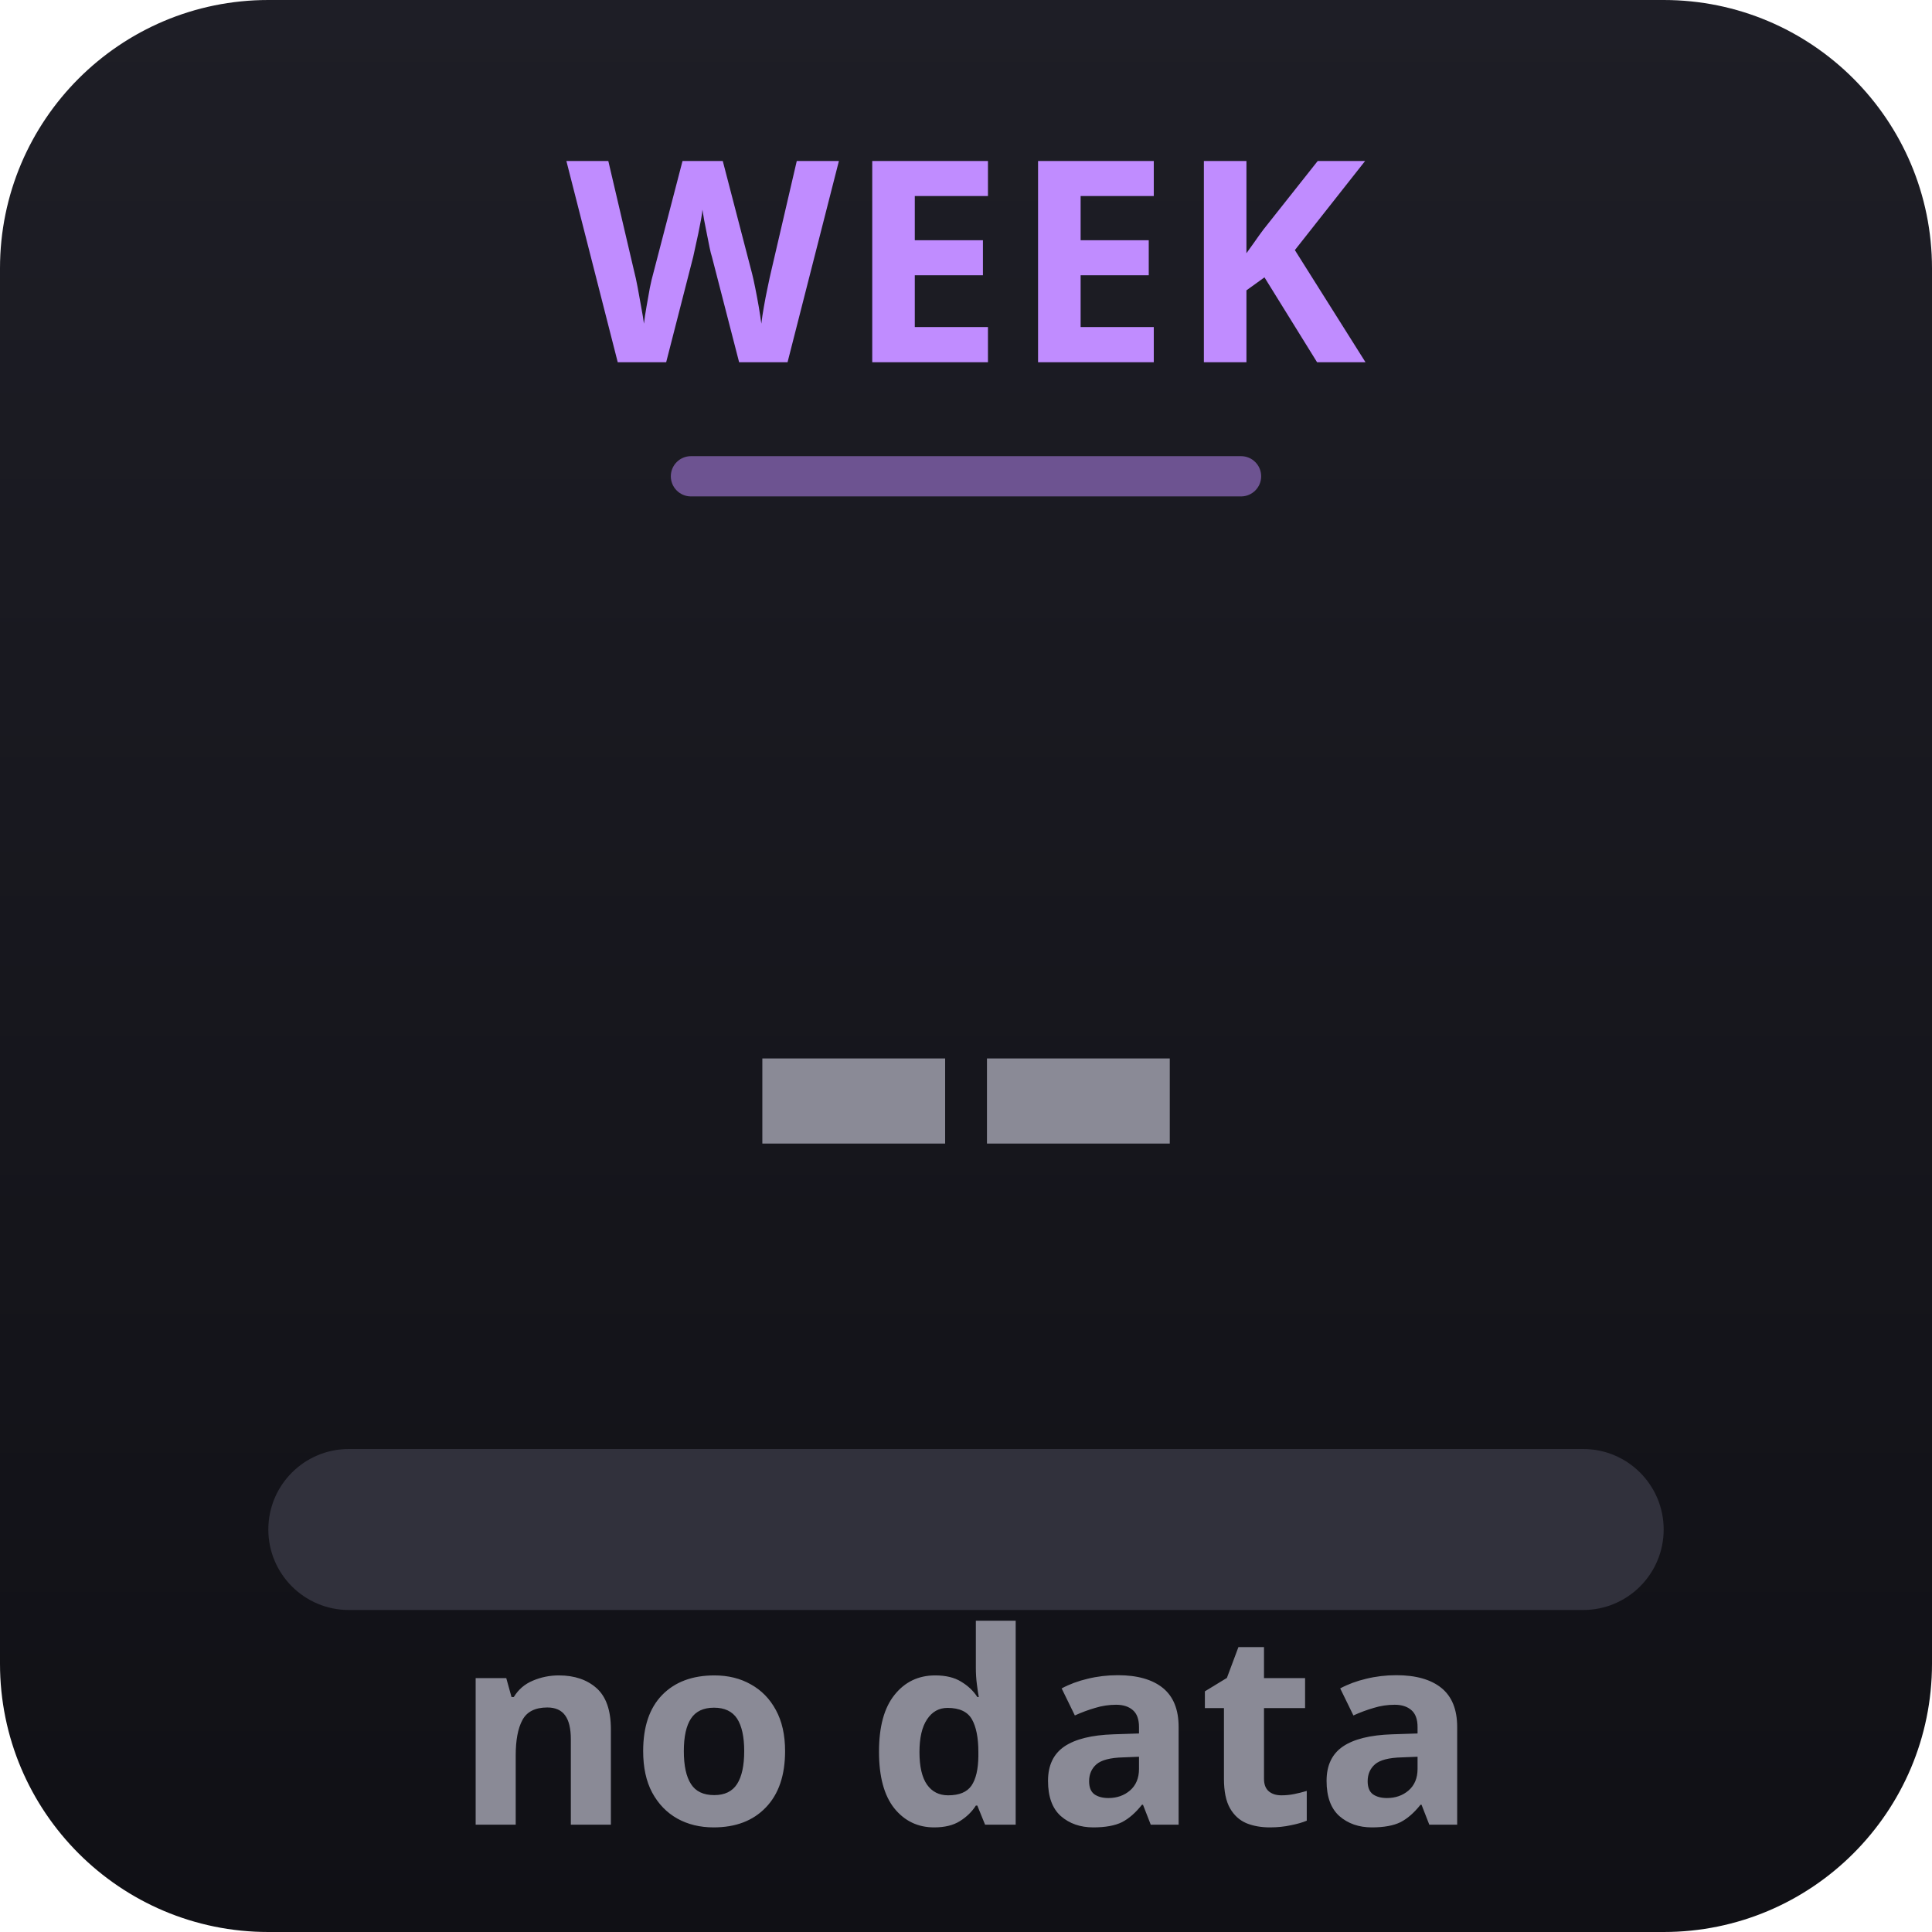
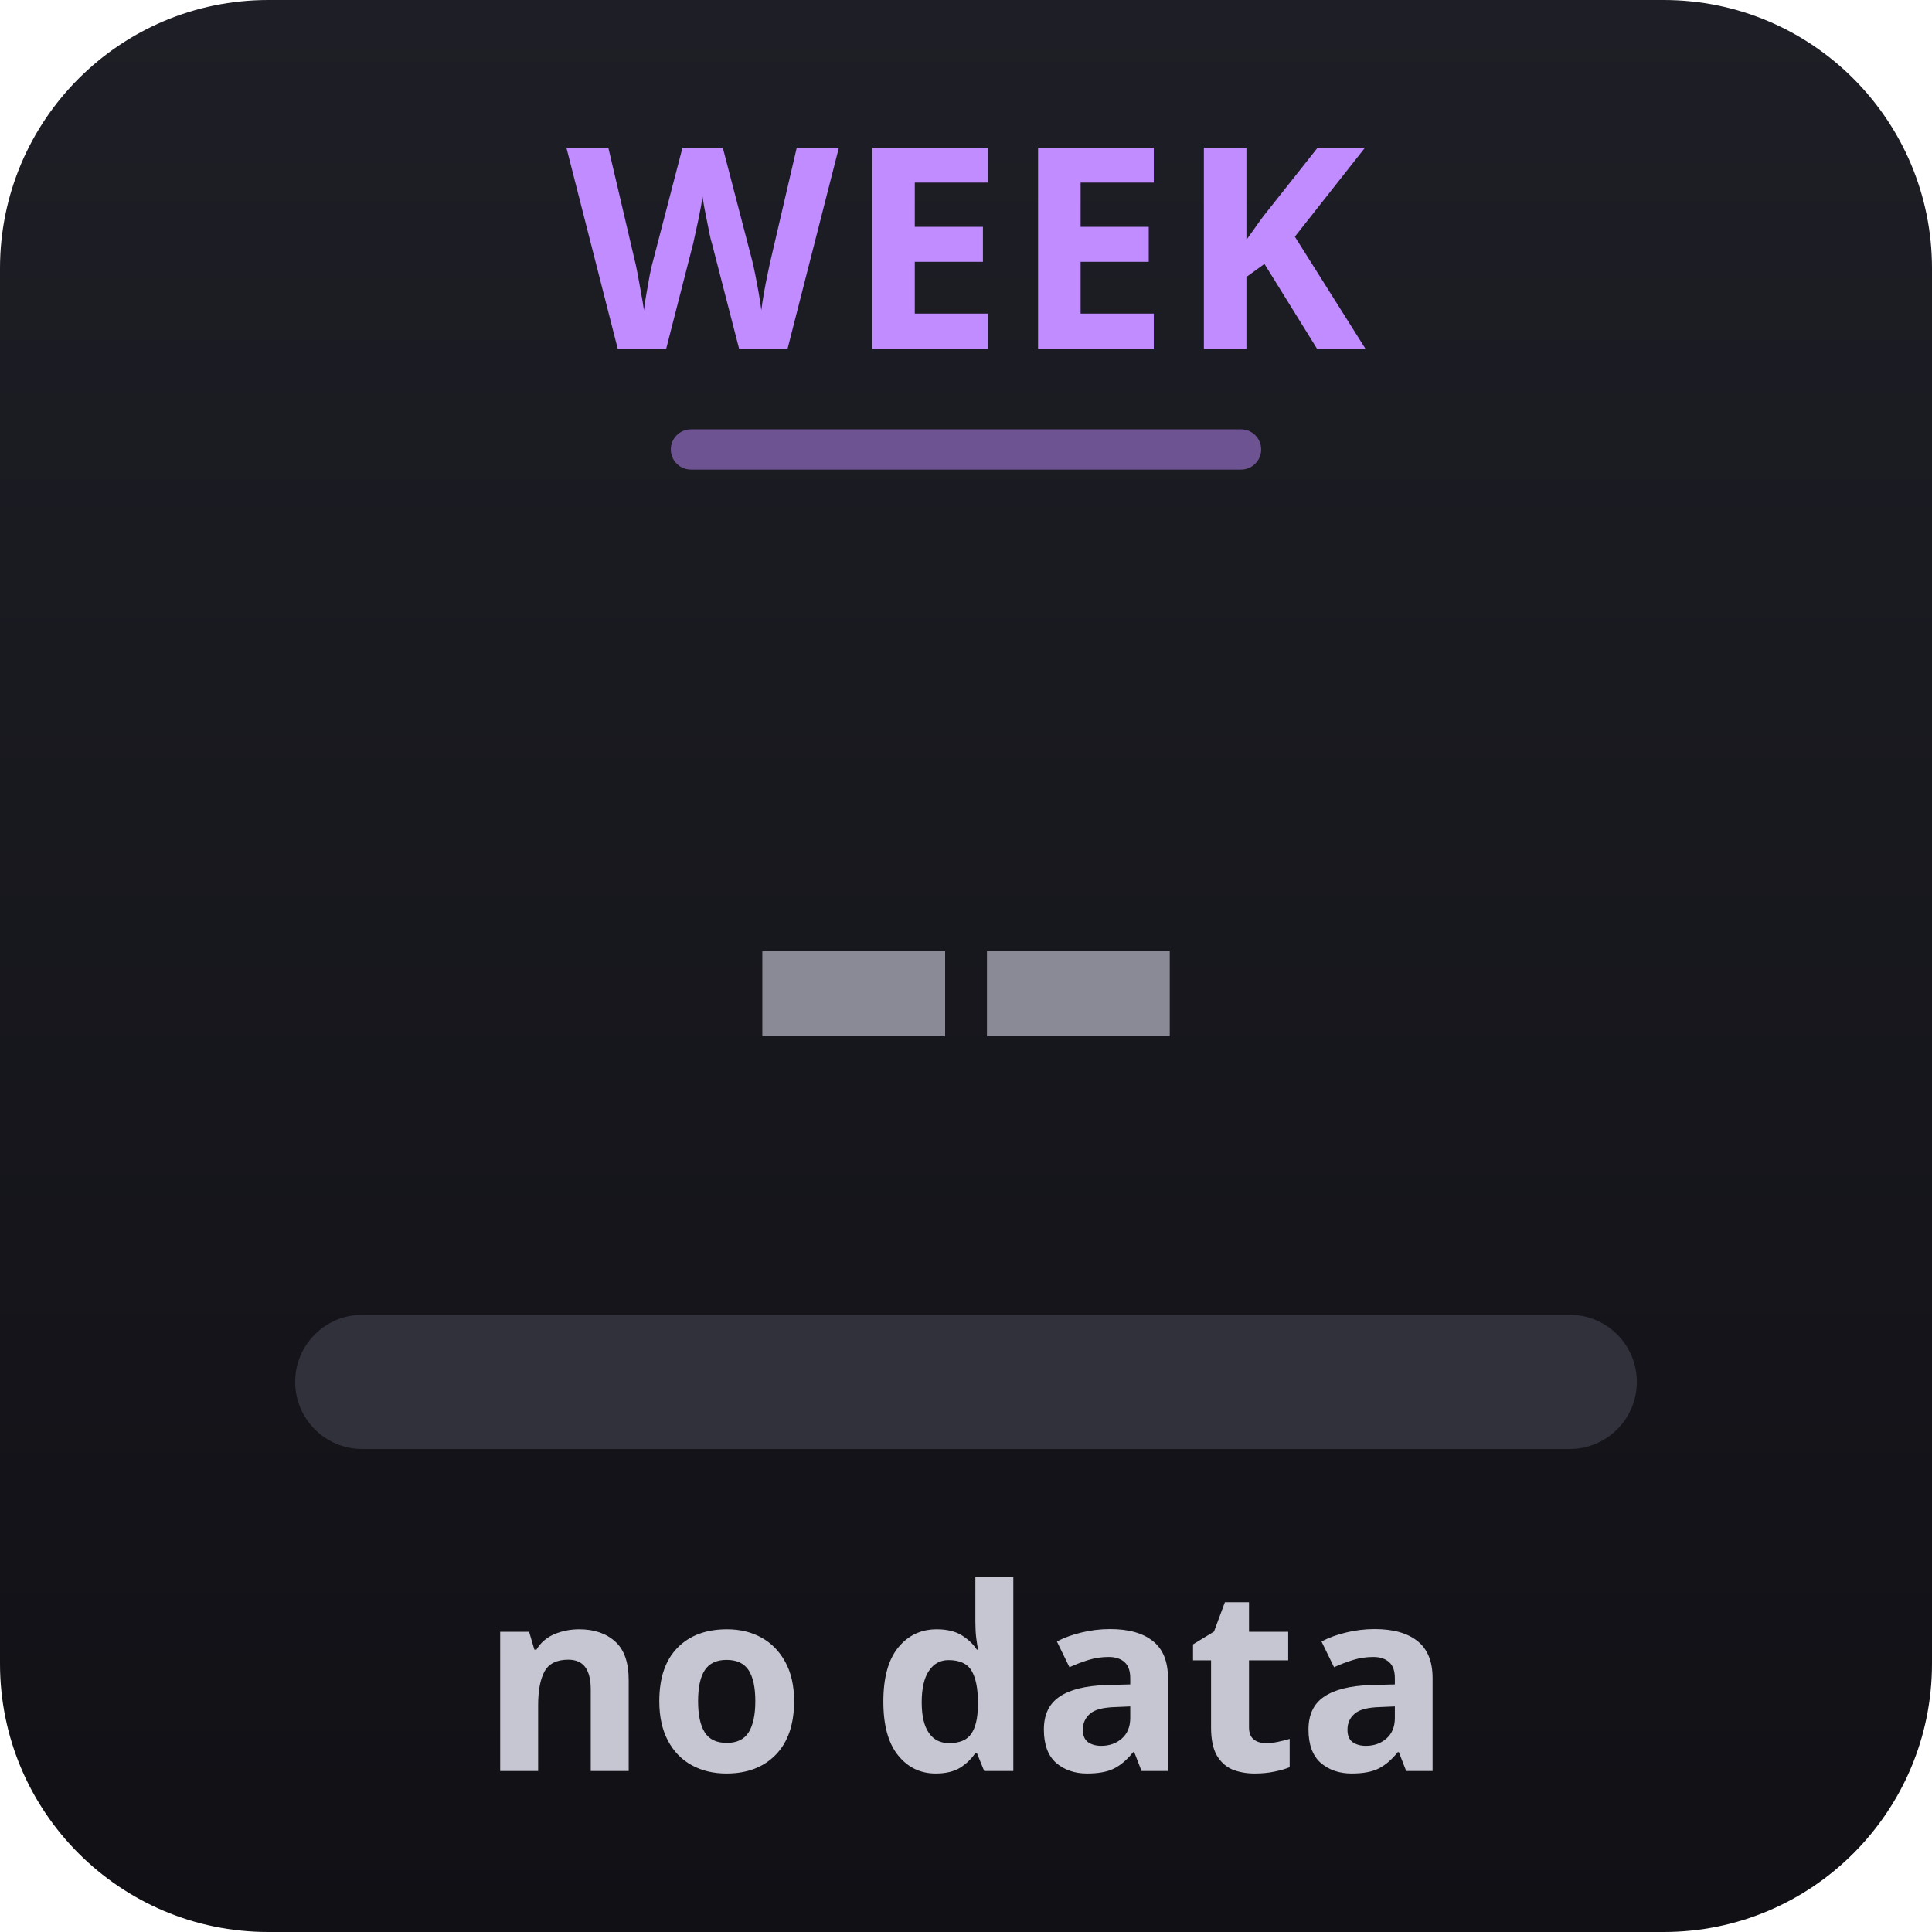
<svg xmlns="http://www.w3.org/2000/svg" width="144" height="144" viewBox="0 0 144 144">
  <defs>
    <linearGradient id="bg" x1="0" y1="0" x2="0" y2="1">
      <stop offset="0" stop-color="#1e1e26" />
      <stop offset="1" stop-color="#101015" />
    </linearGradient>
  </defs>
  <rect width="144" height="144" rx="20" fill="url(#bg)" />
  <g font-family="Segoe UI, SF Pro Text, Helvetica Neue, sans-serif" text-anchor="middle">
-     <rect x="50" y="34" width="44" height="3" rx="1.5" fill="#c08cff" opacity="0.5" />
-     <text x="72" y="27" font-size="21" font-weight="700" letter-spacing="0.6" fill="#c08cff">WEEK</text>
-     <text x="72" y="96" font-size="52" font-weight="700" fill="#8a8a96">--</text>
-     <rect x="20" y="108" width="104" height="12" rx="6" fill="#31313c" />
-     <text x="72" y="136" font-size="20" font-weight="600" fill="#8a8a96">no data</text>
+     <rect x="50" y="32" width="44" height="3" rx="1.5" fill="#c08cff" opacity="0.5" />
+     <text x="72" y="26" font-size="21" font-weight="700" letter-spacing="0.6" fill="#c08cff">WEEK</text>
+     <text x="72" y="88" font-size="52" font-weight="700" fill="#8a8a96">--</text>
+     <rect x="22" y="98" width="100" height="10" rx="5" fill="#31313c" />
+     <text x="72" y="132" font-size="19" font-weight="600" fill="#c6c6d2">no data</text>
  </g>
</svg>
